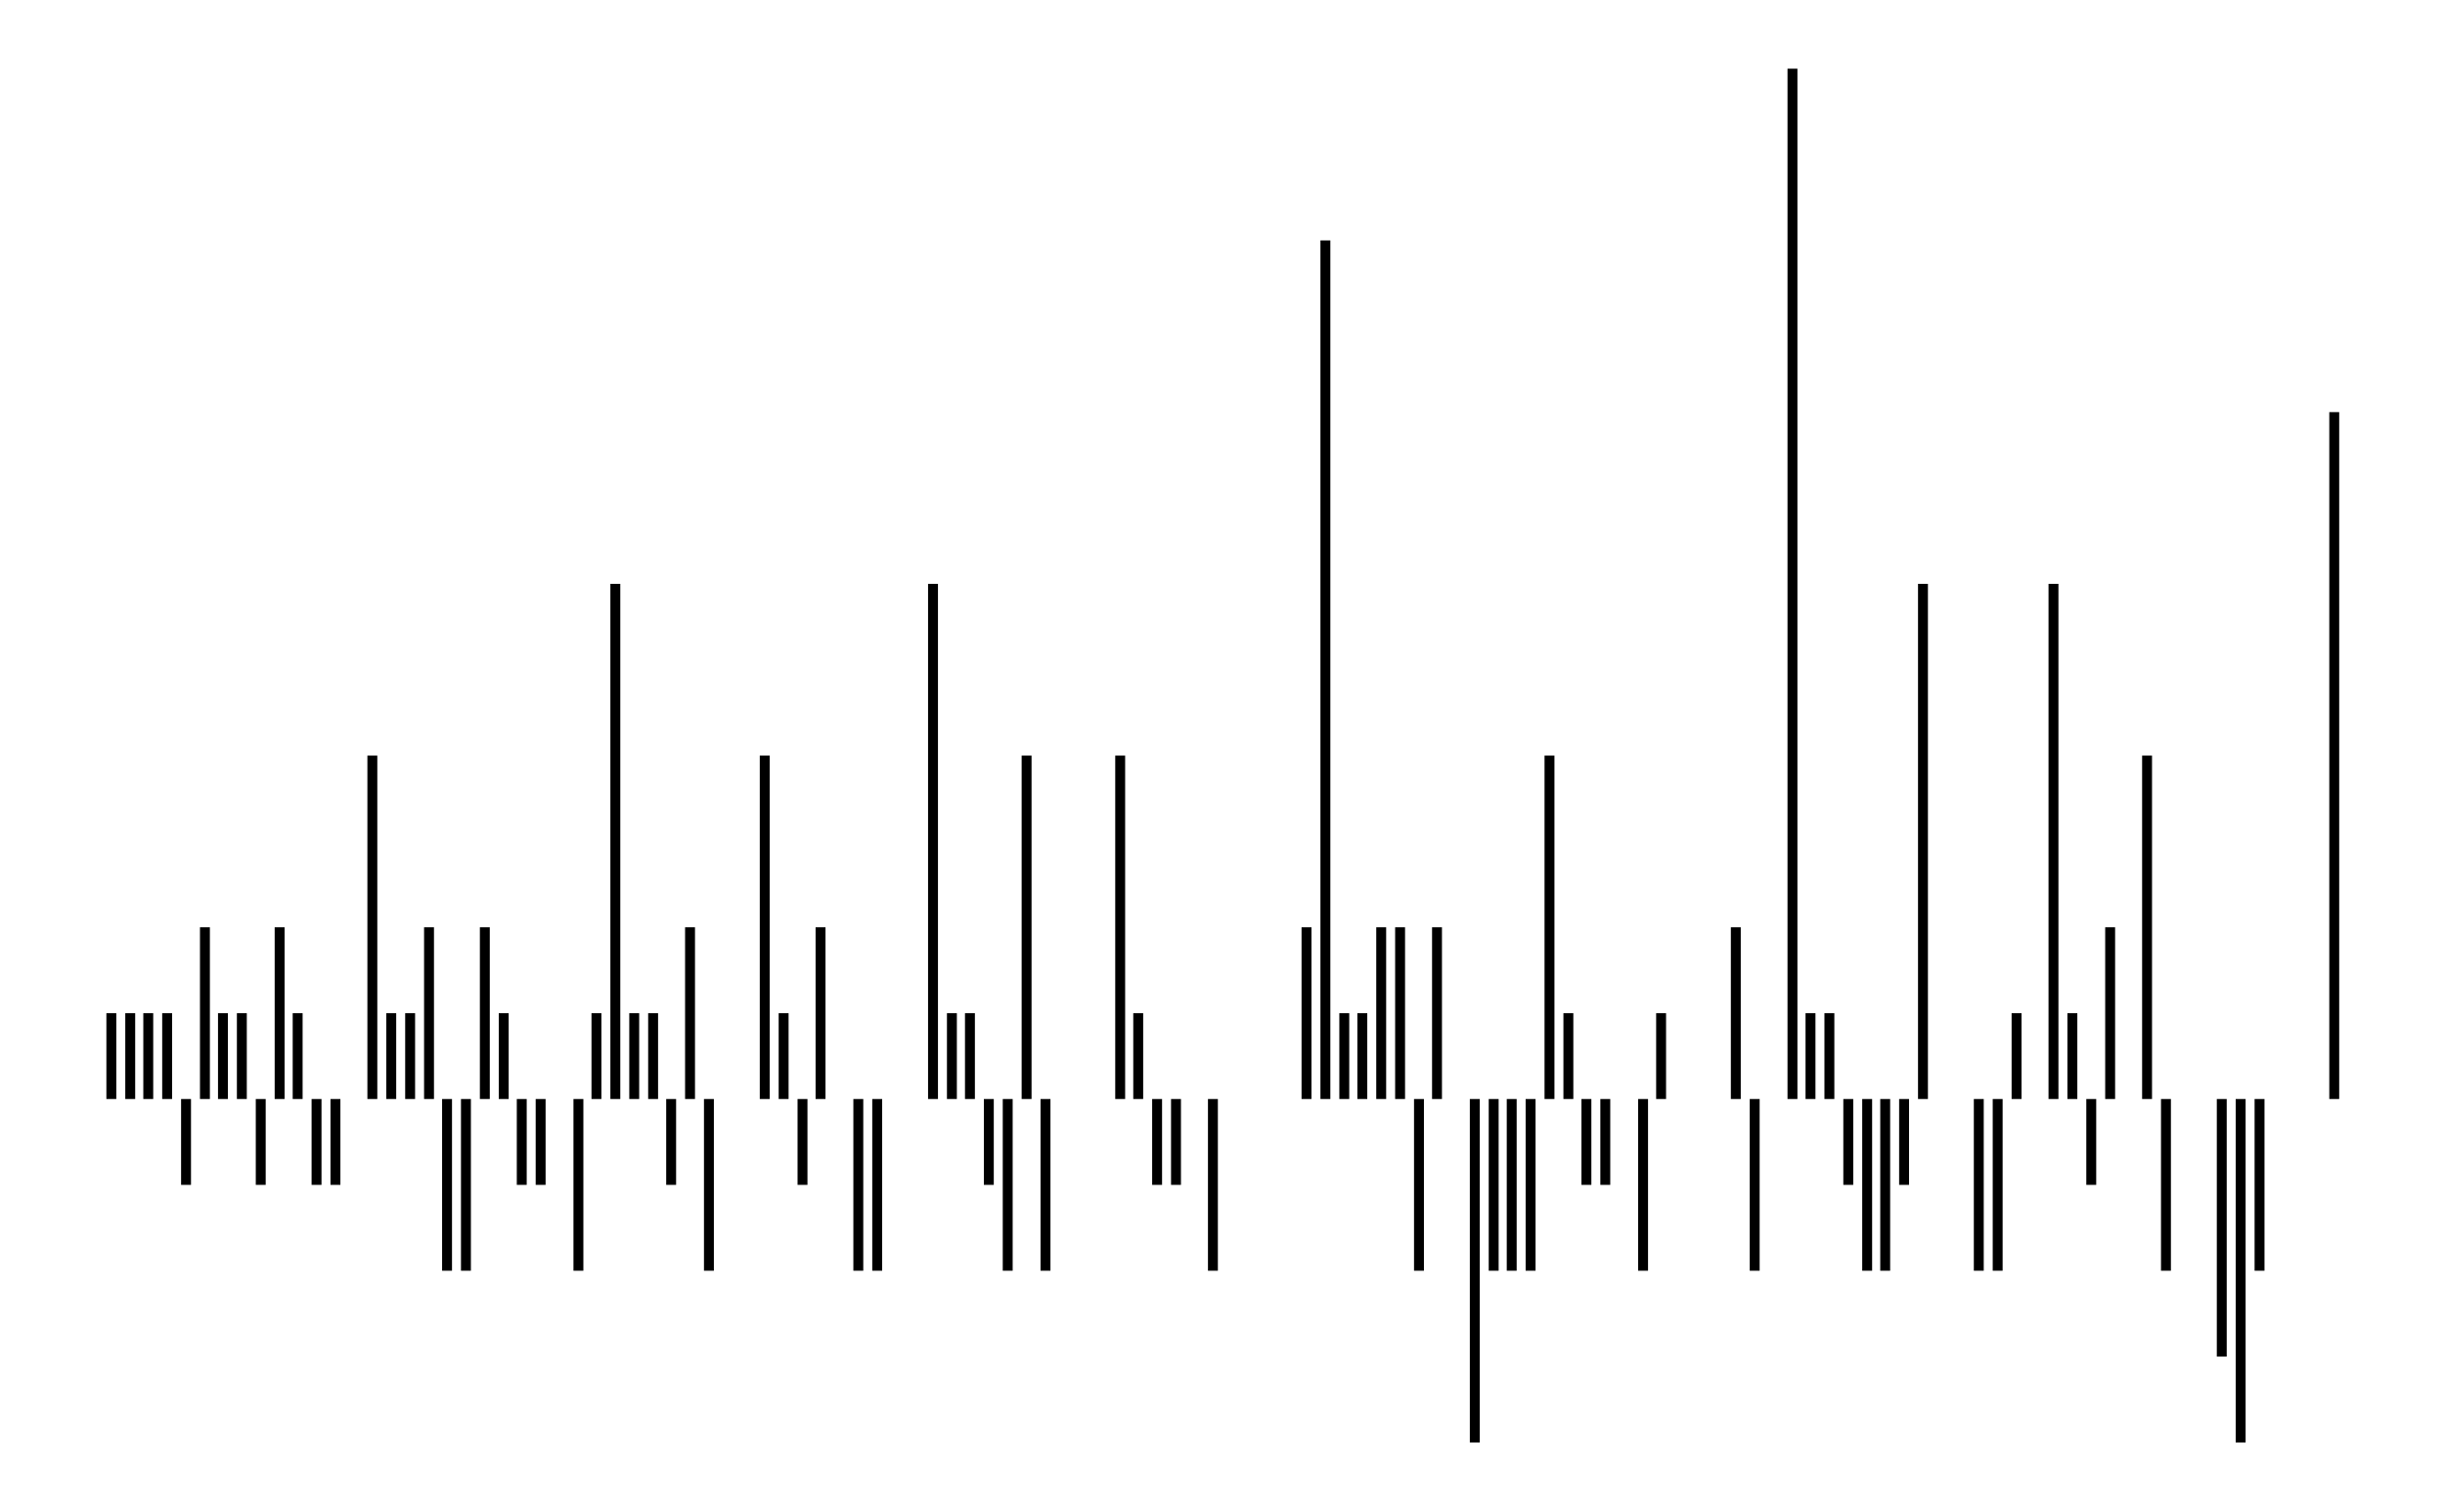
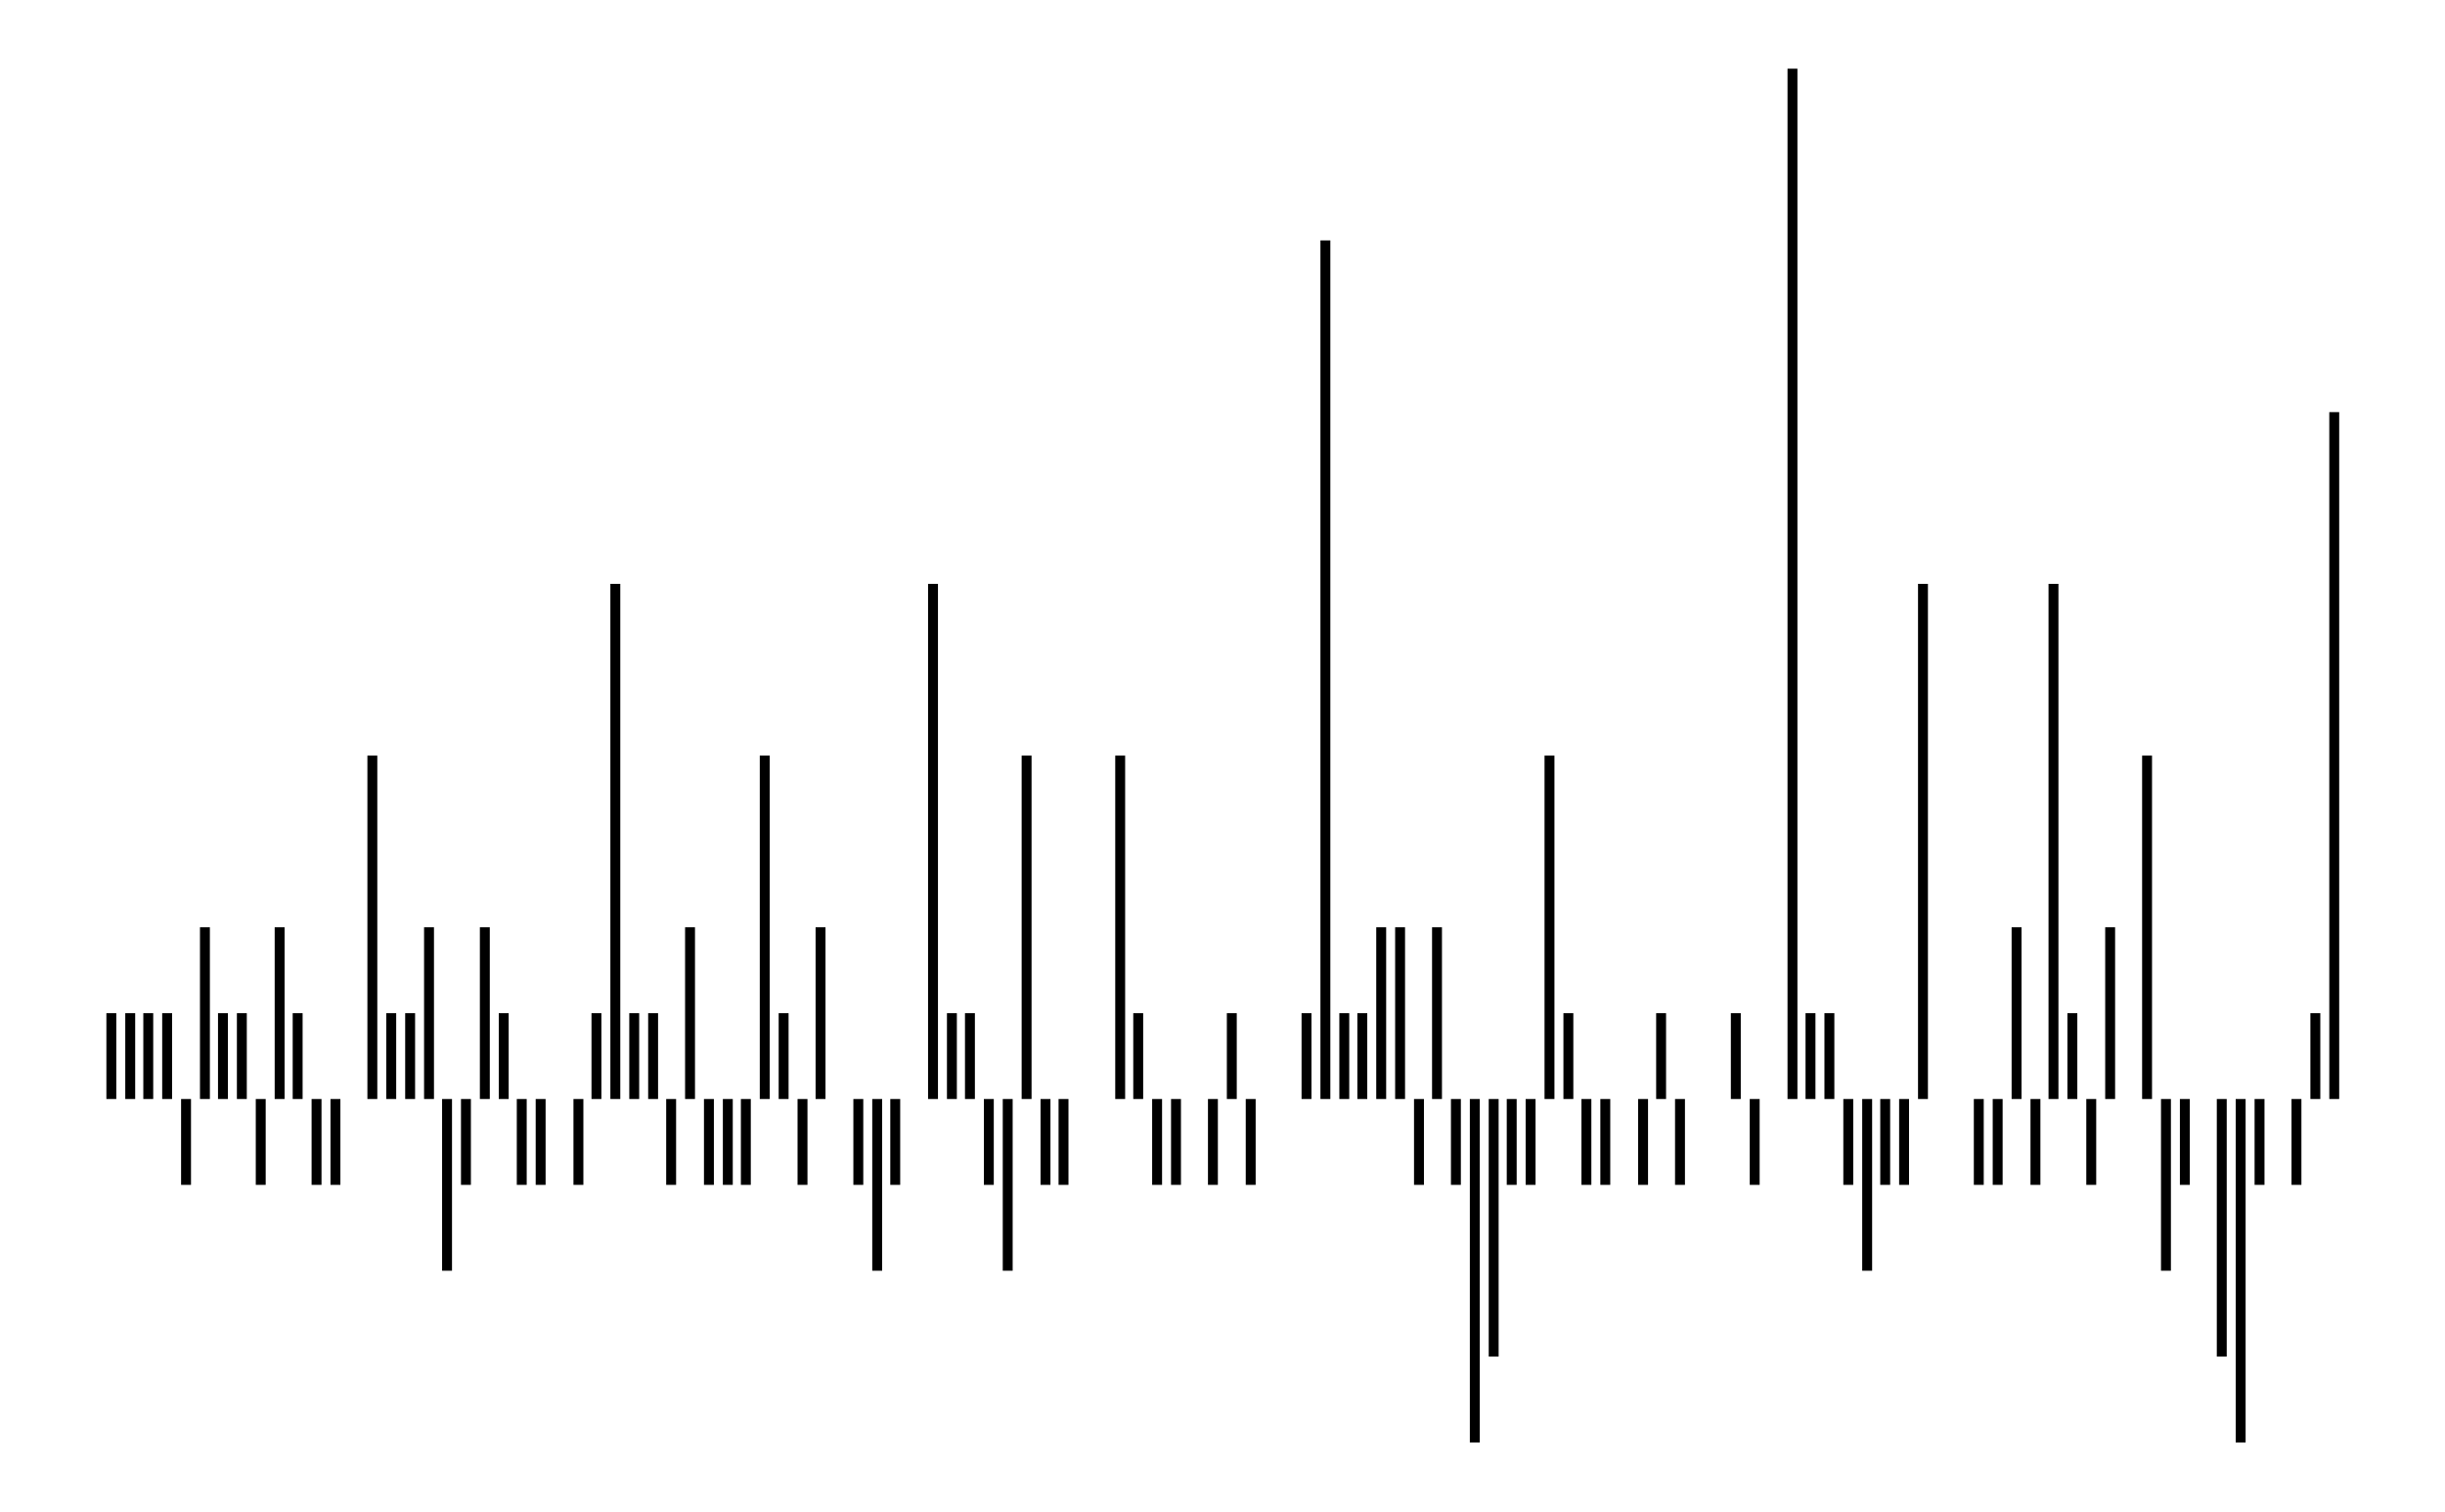
<svg xmlns="http://www.w3.org/2000/svg" width="161.8" height="100.0" viewBox="-3.64 -30.00 171.80 110.00">
  <g fill="none" stroke="black" stroke-width="0.08%" transform="translate(0, 50) scale(6.25, -6.25)">
    <line x1="0.22" y1="0.00" x2="0.22" y2="1.00" />
    <line x1="0.44" y1="0.00" x2="0.44" y2="1.00" />
    <line x1="0.65" y1="0.00" x2="0.65" y2="1.00" />
    <line x1="0.87" y1="0.00" x2="0.87" y2="1.00" />
    <line x1="1.09" y1="0.00" x2="1.09" y2="-1.00" />
    <line x1="1.31" y1="0.00" x2="1.31" y2="2.00" />
    <line x1="1.52" y1="0.00" x2="1.52" y2="1.00" />
    <line x1="1.74" y1="0.00" x2="1.74" y2="1.00" />
    <line x1="1.96" y1="0.00" x2="1.96" y2="-1.00" />
    <line x1="2.18" y1="0.00" x2="2.18" y2="2.00" />
    <line x1="2.39" y1="0.00" x2="2.39" y2="1.00" />
    <line x1="2.61" y1="0.00" x2="2.61" y2="-1.00" />
    <line x1="2.83" y1="0.00" x2="2.83" y2="-1.00" />
    <line x1="3.26" y1="0.00" x2="3.26" y2="4.00" />
    <line x1="3.48" y1="0.00" x2="3.48" y2="1.00" />
    <line x1="3.70" y1="0.00" x2="3.70" y2="1.00" />
    <line x1="3.92" y1="0.00" x2="3.92" y2="2.00" />
    <line x1="4.13" y1="0.00" x2="4.13" y2="-2.00" />
-     <line x1="4.35" y1="0.00" x2="4.35" y2="-2.00" />
+     <line x1="4.35" y1="0.00" x2="4.35" y2="-1.00" />
    <line x1="4.57" y1="0.00" x2="4.57" y2="2.00" />
    <line x1="4.79" y1="0.00" x2="4.79" y2="1.00" />
    <line x1="5.00" y1="0.00" x2="5.00" y2="-1.00" />
    <line x1="5.22" y1="0.00" x2="5.22" y2="-1.00" />
-     <line x1="5.66" y1="0.00" x2="5.66" y2="-2.00" />
+     <line x1="5.66" y1="0.00" x2="5.66" y2="-1.00" />
    <line x1="5.87" y1="0.00" x2="5.87" y2="1.00" />
    <line x1="6.09" y1="0.00" x2="6.09" y2="6.00" />
    <line x1="6.31" y1="0.00" x2="6.31" y2="1.00" />
    <line x1="6.53" y1="0.00" x2="6.53" y2="1.00" />
    <line x1="6.74" y1="0.00" x2="6.74" y2="-1.00" />
    <line x1="6.96" y1="0.00" x2="6.96" y2="2.00" />
-     <line x1="7.18" y1="0.00" x2="7.18" y2="-2.00" />
+     <line x1="7.18" y1="0.00" x2="7.18" y2="-1.00" />
+     <line x1="7.40" y1="0.00" x2="7.40" y2="-1.00" />
+     <line x1="7.61" y1="0.00" x2="7.61" y2="-1.00" />
    <line x1="7.83" y1="0.00" x2="7.83" y2="4.00" />
    <line x1="8.05" y1="0.00" x2="8.05" y2="1.00" />
    <line x1="8.27" y1="0.00" x2="8.27" y2="-1.00" />
    <line x1="8.48" y1="0.00" x2="8.48" y2="2.00" />
-     <line x1="8.92" y1="0.00" x2="8.92" y2="-2.00" />
+     <line x1="8.92" y1="0.00" x2="8.92" y2="-1.00" />
    <line x1="9.14" y1="0.00" x2="9.14" y2="-2.00" />
+     <line x1="9.35" y1="0.00" x2="9.35" y2="-1.00" />
    <line x1="9.79" y1="0.00" x2="9.79" y2="6.00" />
    <line x1="10.01" y1="0.00" x2="10.01" y2="1.00" />
    <line x1="10.22" y1="0.00" x2="10.22" y2="1.00" />
    <line x1="10.44" y1="0.00" x2="10.44" y2="-1.00" />
    <line x1="10.66" y1="0.00" x2="10.66" y2="-2.00" />
    <line x1="10.88" y1="0.00" x2="10.88" y2="4.00" />
-     <line x1="11.10" y1="0.00" x2="11.10" y2="-2.00" />
+     <line x1="11.10" y1="0.00" x2="11.10" y2="-1.00" />
+     <line x1="11.31" y1="0.00" x2="11.31" y2="-1.00" />
    <line x1="11.97" y1="0.00" x2="11.97" y2="4.00" />
    <line x1="12.18" y1="0.00" x2="12.18" y2="1.00" />
    <line x1="12.40" y1="0.00" x2="12.40" y2="-1.00" />
    <line x1="12.62" y1="0.00" x2="12.62" y2="-1.00" />
-     <line x1="13.05" y1="0.00" x2="13.05" y2="-2.00" />
-     <line x1="14.14" y1="0.00" x2="14.14" y2="2.00" />
+     <line x1="13.05" y1="0.00" x2="13.05" y2="-1.00" />
+     <line x1="13.27" y1="0.00" x2="13.27" y2="1.00" />
+     <line x1="13.49" y1="0.00" x2="13.49" y2="-1.00" />
+     <line x1="14.14" y1="0.00" x2="14.14" y2="1.00" />
    <line x1="14.36" y1="0.00" x2="14.36" y2="10.00" />
    <line x1="14.58" y1="0.00" x2="14.58" y2="1.00" />
    <line x1="14.79" y1="0.00" x2="14.79" y2="1.00" />
    <line x1="15.01" y1="0.00" x2="15.01" y2="2.00" />
    <line x1="15.23" y1="0.00" x2="15.23" y2="2.00" />
-     <line x1="15.45" y1="0.00" x2="15.45" y2="-2.00" />
+     <line x1="15.45" y1="0.00" x2="15.45" y2="-1.00" />
    <line x1="15.66" y1="0.00" x2="15.66" y2="2.00" />
+     <line x1="15.88" y1="0.00" x2="15.88" y2="-1.00" />
    <line x1="16.10" y1="0.00" x2="16.10" y2="-4.00" />
-     <line x1="16.32" y1="0.00" x2="16.32" y2="-2.00" />
-     <line x1="16.53" y1="0.00" x2="16.53" y2="-2.00" />
-     <line x1="16.75" y1="0.00" x2="16.75" y2="-2.00" />
+     <line x1="16.32" y1="0.00" x2="16.32" y2="-3.00" />
+     <line x1="16.53" y1="0.00" x2="16.53" y2="-1.00" />
+     <line x1="16.75" y1="0.00" x2="16.75" y2="-1.00" />
    <line x1="16.97" y1="0.00" x2="16.97" y2="4.00" />
    <line x1="17.19" y1="0.00" x2="17.19" y2="1.00" />
    <line x1="17.40" y1="0.00" x2="17.40" y2="-1.00" />
    <line x1="17.62" y1="0.00" x2="17.62" y2="-1.00" />
-     <line x1="18.06" y1="0.00" x2="18.06" y2="-2.00" />
+     <line x1="18.06" y1="0.00" x2="18.06" y2="-1.00" />
    <line x1="18.27" y1="0.00" x2="18.27" y2="1.00" />
-     <line x1="19.14" y1="0.00" x2="19.14" y2="2.00" />
-     <line x1="19.36" y1="0.00" x2="19.36" y2="-2.00" />
+     <line x1="18.49" y1="0.00" x2="18.49" y2="-1.00" />
+     <line x1="19.14" y1="0.00" x2="19.14" y2="1.00" />
+     <line x1="19.36" y1="0.00" x2="19.36" y2="-1.00" />
    <line x1="19.80" y1="0.00" x2="19.80" y2="12.00" />
    <line x1="20.01" y1="0.00" x2="20.01" y2="1.00" />
    <line x1="20.23" y1="0.00" x2="20.23" y2="1.00" />
    <line x1="20.45" y1="0.00" x2="20.45" y2="-1.00" />
    <line x1="20.67" y1="0.00" x2="20.67" y2="-2.00" />
-     <line x1="20.88" y1="0.00" x2="20.88" y2="-2.00" />
+     <line x1="20.88" y1="0.00" x2="20.88" y2="-1.00" />
    <line x1="21.10" y1="0.00" x2="21.10" y2="-1.00" />
    <line x1="21.32" y1="0.00" x2="21.32" y2="6.00" />
-     <line x1="21.97" y1="0.00" x2="21.97" y2="-2.00" />
-     <line x1="22.19" y1="0.00" x2="22.19" y2="-2.00" />
-     <line x1="22.41" y1="0.00" x2="22.41" y2="1.00" />
+     <line x1="21.97" y1="0.00" x2="21.97" y2="-1.00" />
+     <line x1="22.19" y1="0.00" x2="22.19" y2="-1.00" />
+     <line x1="22.41" y1="0.00" x2="22.41" y2="2.00" />
+     <line x1="22.63" y1="0.00" x2="22.63" y2="-1.00" />
    <line x1="22.84" y1="0.00" x2="22.84" y2="6.00" />
    <line x1="23.06" y1="0.00" x2="23.06" y2="1.00" />
    <line x1="23.28" y1="0.00" x2="23.28" y2="-1.00" />
    <line x1="23.50" y1="0.00" x2="23.50" y2="2.00" />
    <line x1="23.93" y1="0.00" x2="23.93" y2="4.00" />
    <line x1="24.15" y1="0.00" x2="24.15" y2="-2.00" />
+     <line x1="24.37" y1="0.00" x2="24.37" y2="-1.00" />
    <line x1="24.80" y1="0.00" x2="24.80" y2="-3.00" />
    <line x1="25.02" y1="0.00" x2="25.02" y2="-4.00" />
-     <line x1="25.24" y1="0.00" x2="25.24" y2="-2.00" />
+     <line x1="25.24" y1="0.00" x2="25.24" y2="-1.00" />
+     <line x1="25.67" y1="0.00" x2="25.67" y2="-1.00" />
+     <line x1="25.89" y1="0.00" x2="25.89" y2="1.00" />
    <line x1="26.11" y1="0.00" x2="26.11" y2="8.00" />
  </g>
</svg>
